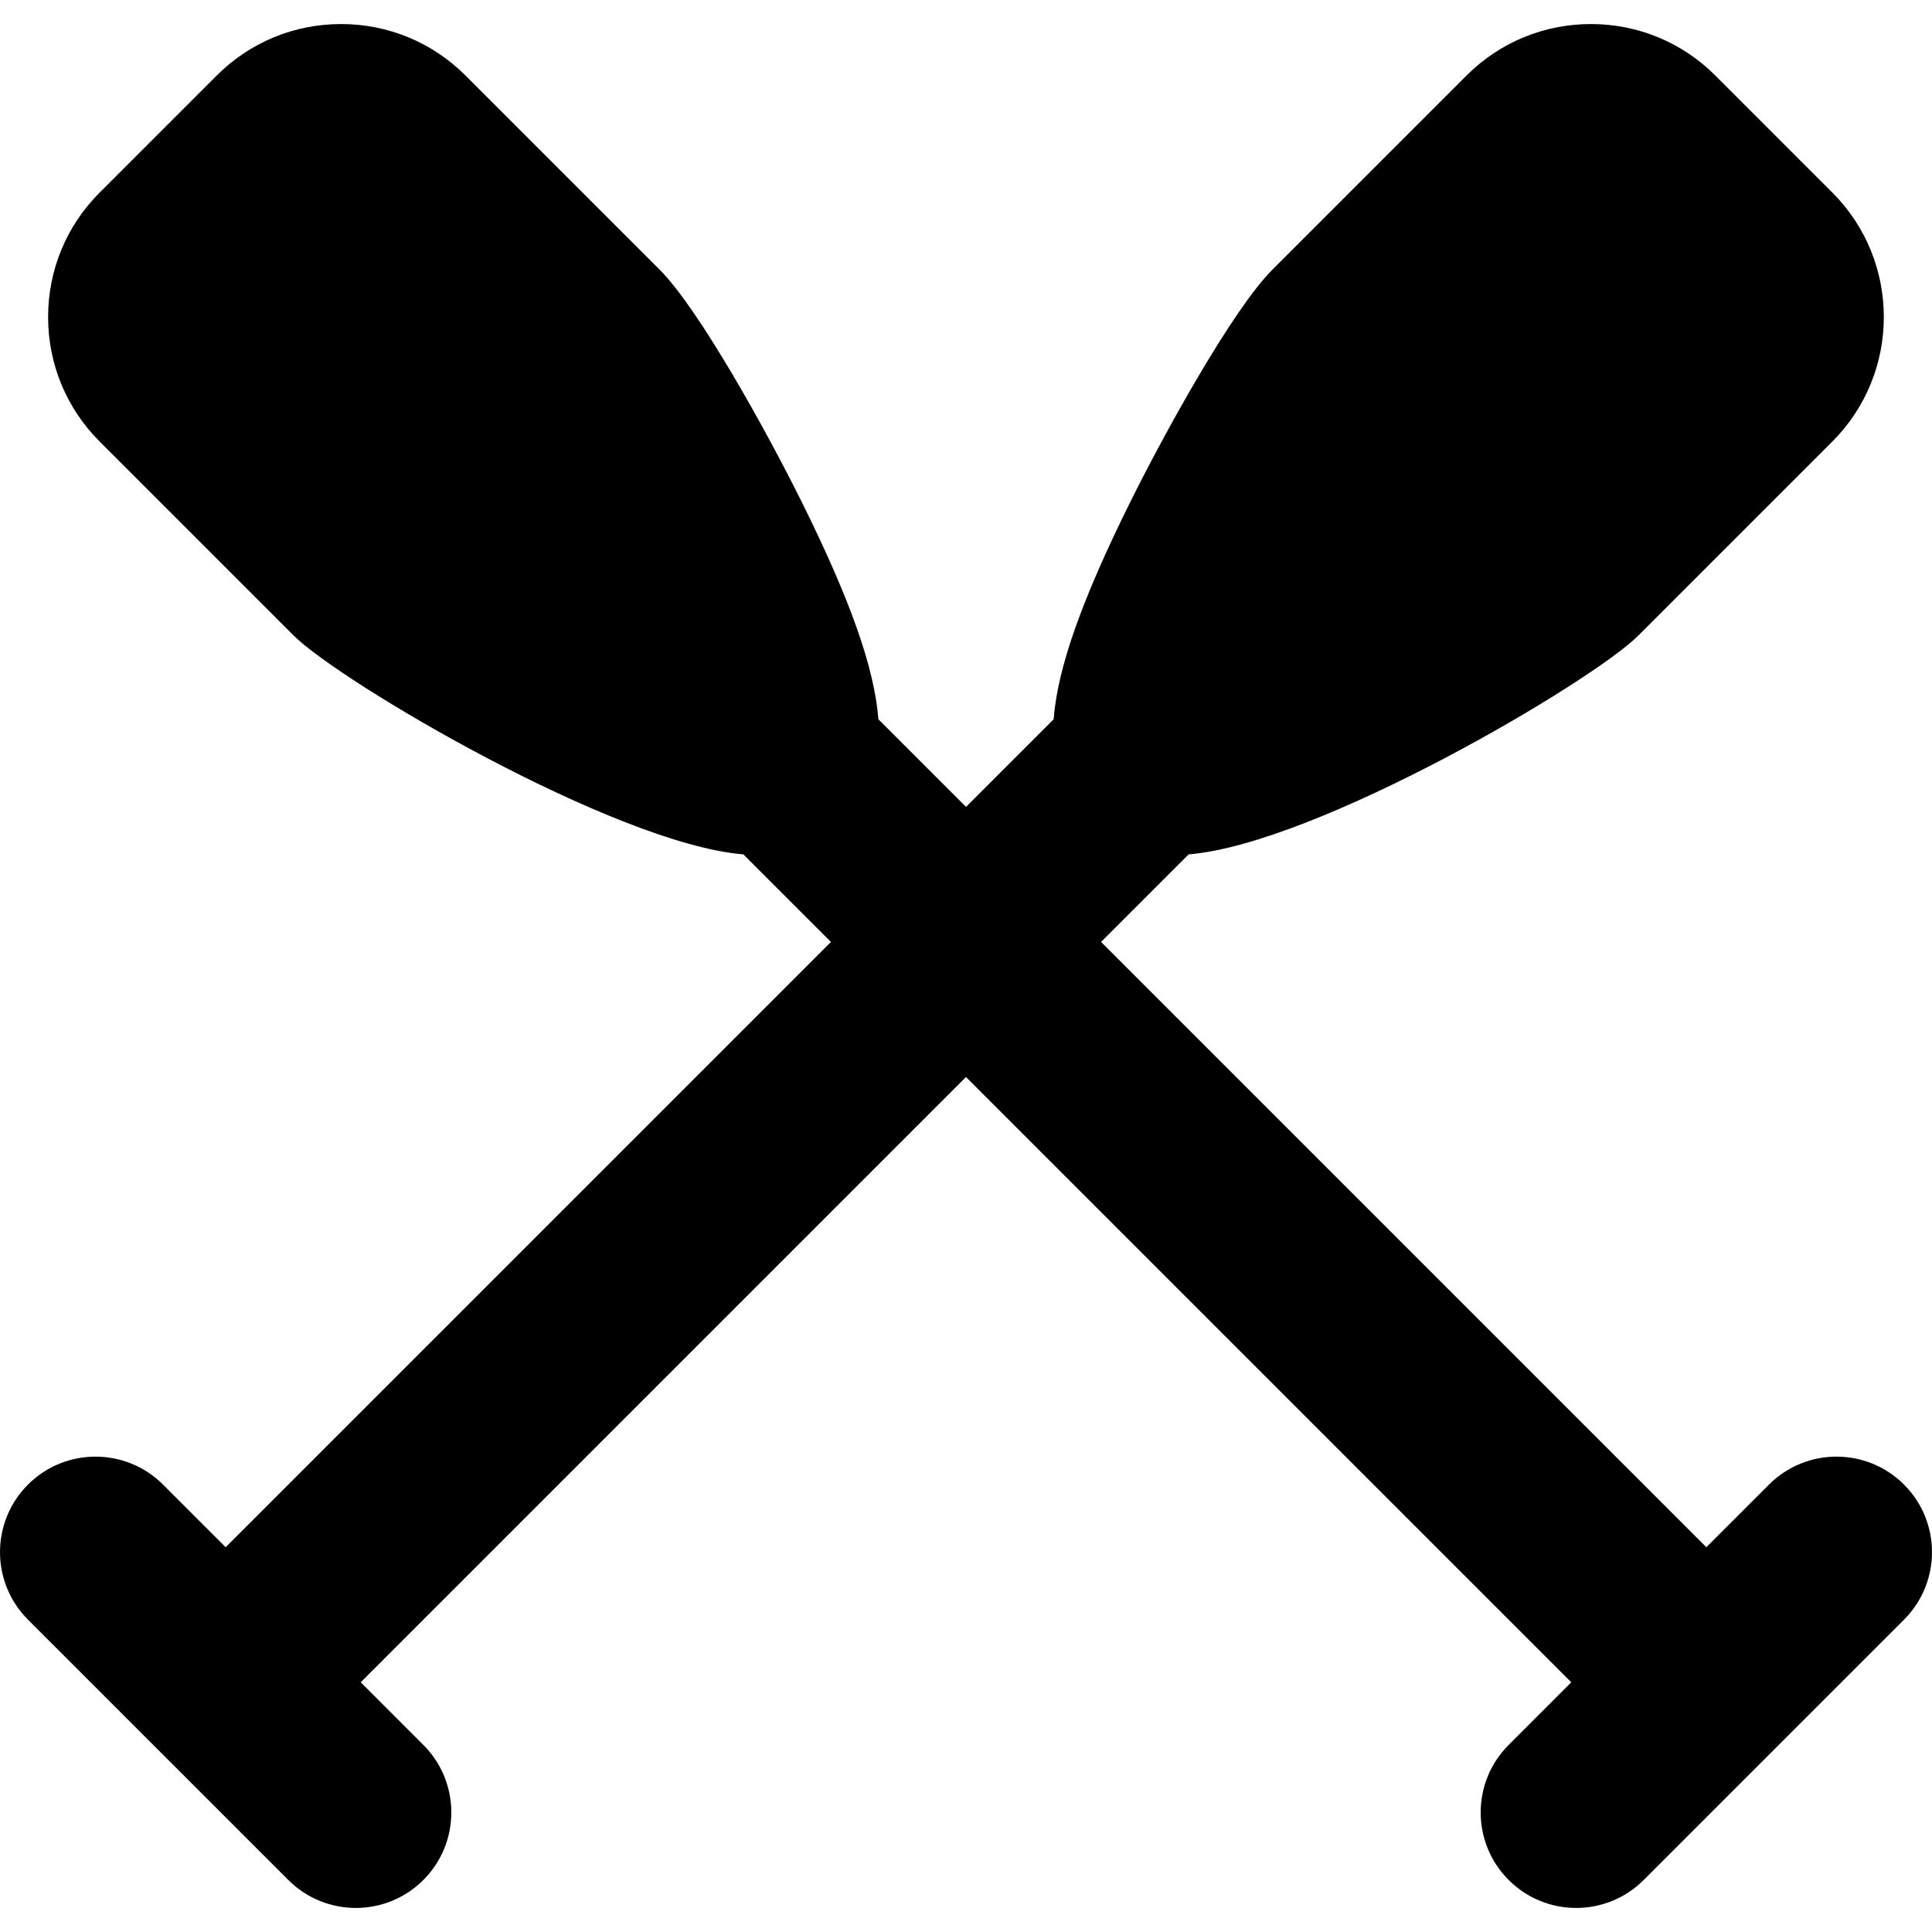
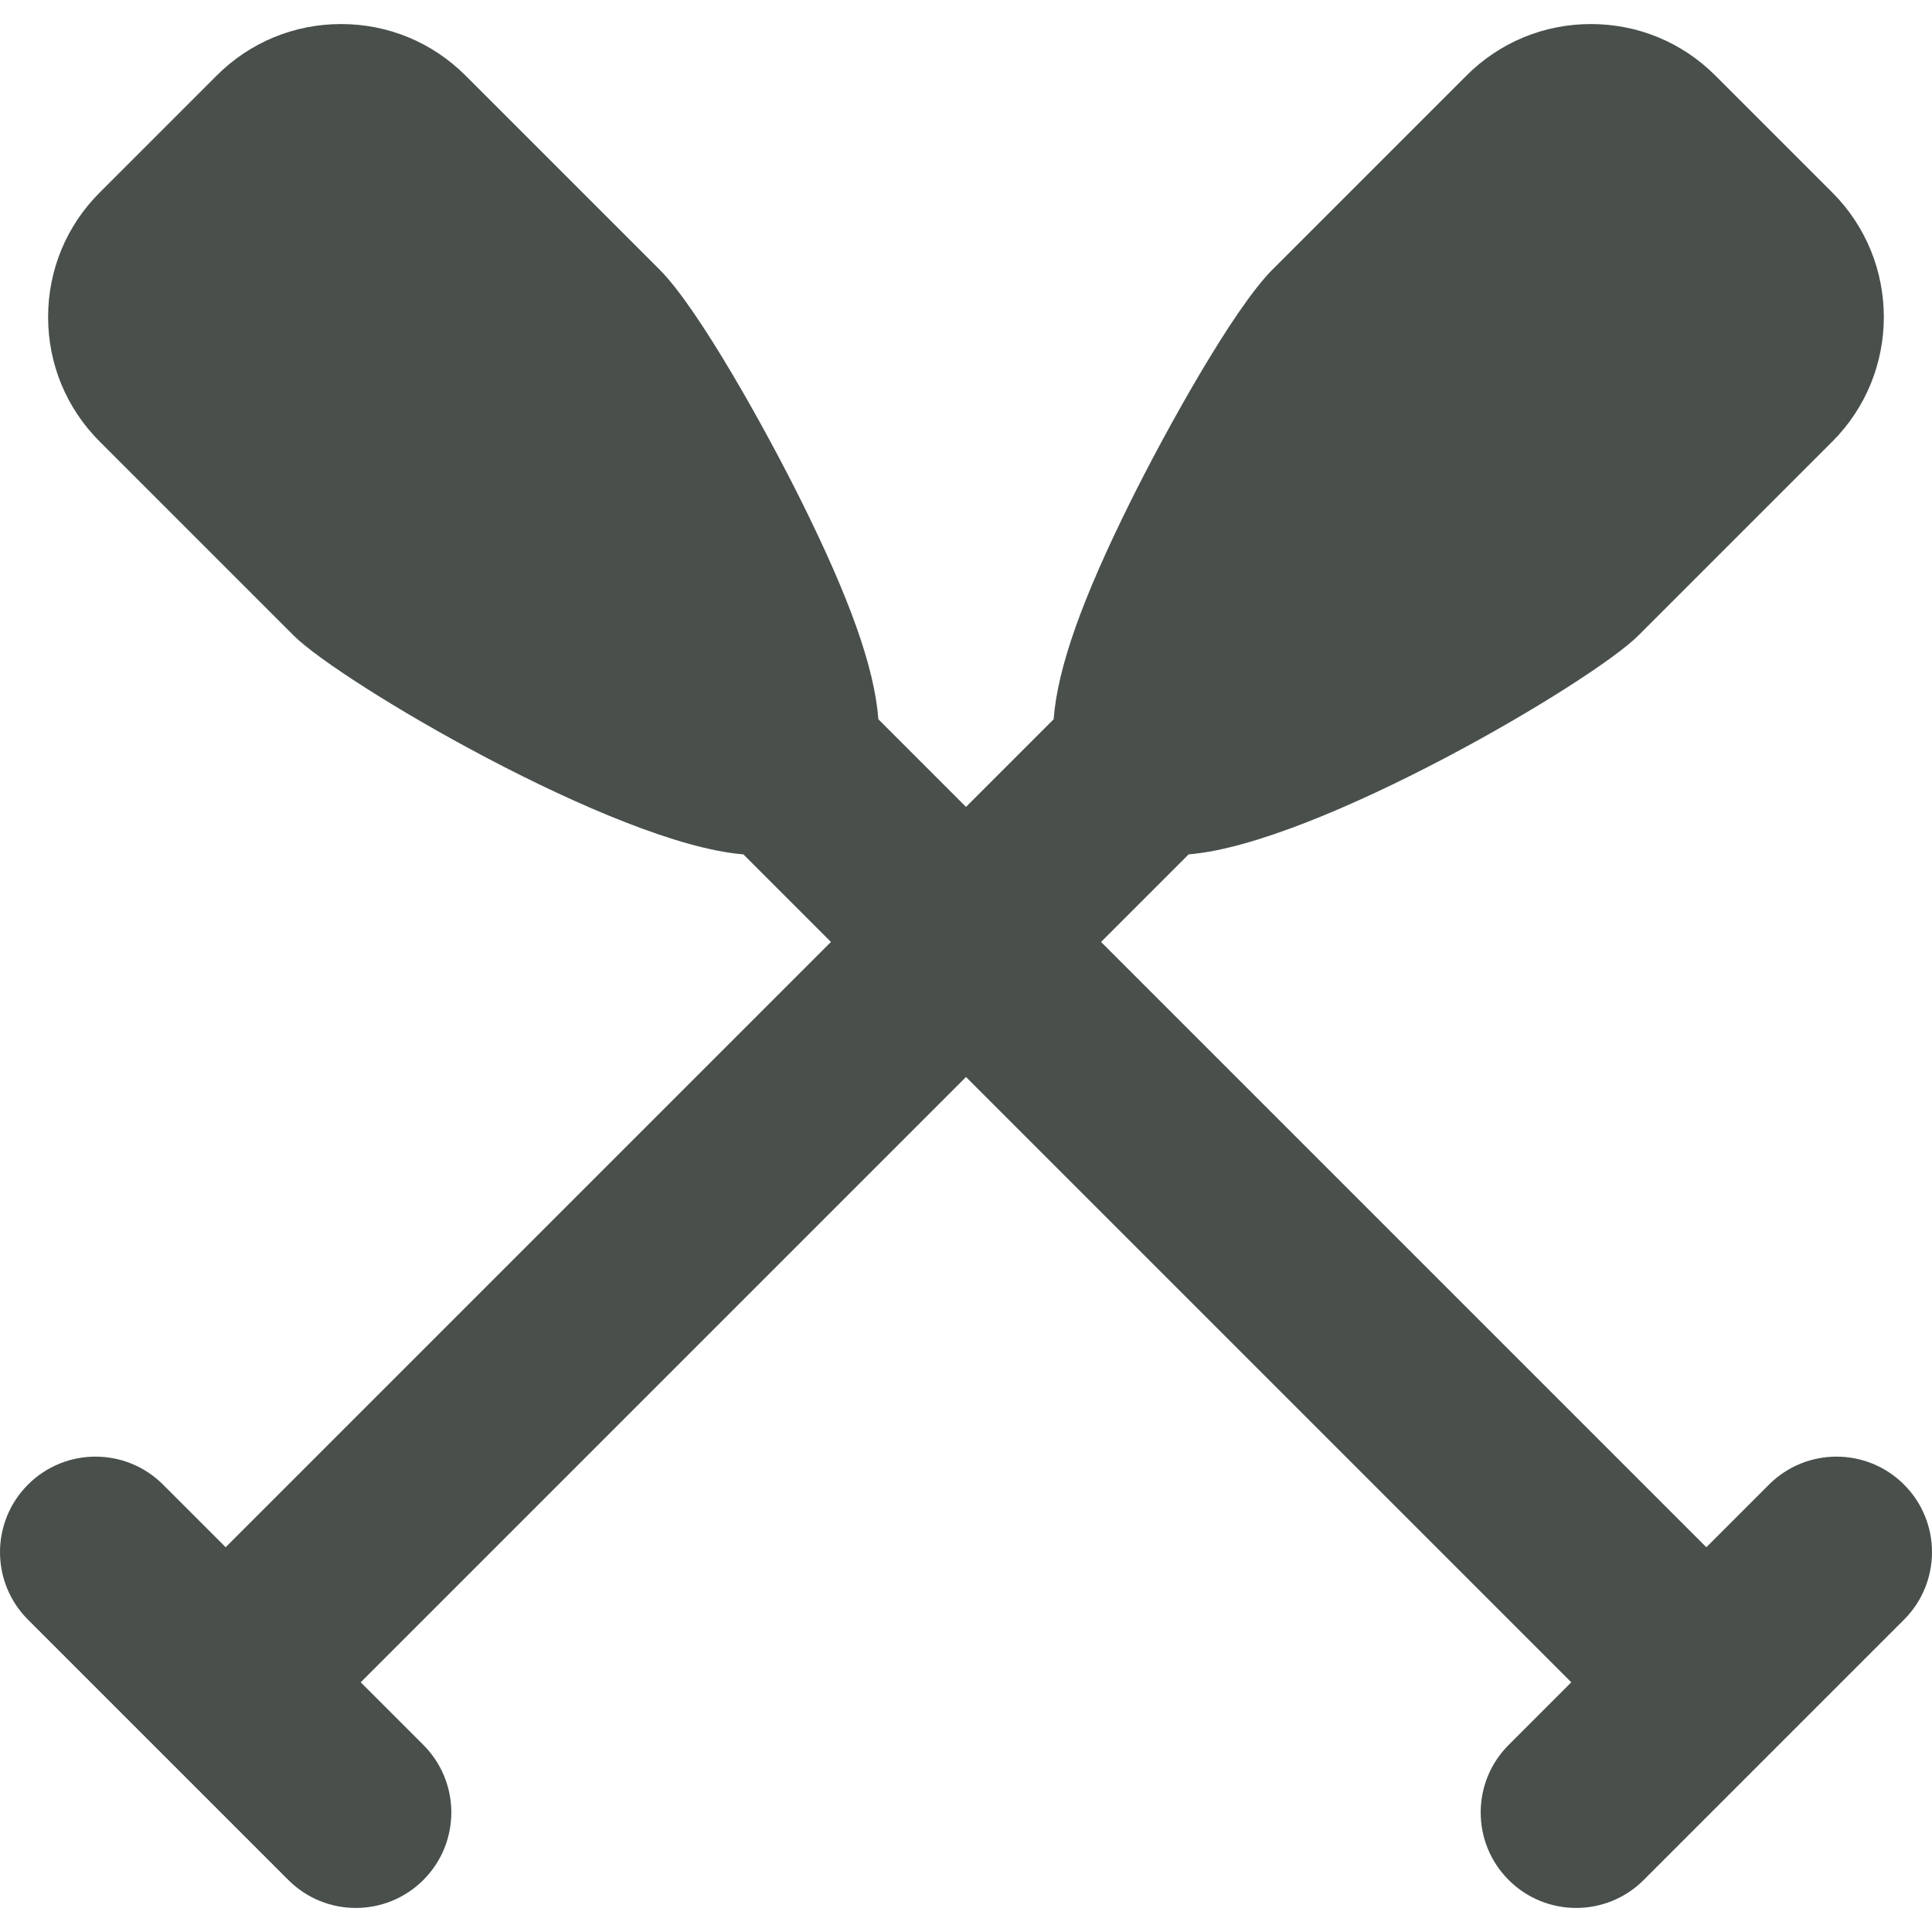
- <svg xmlns="http://www.w3.org/2000/svg" fill="#000000" height="800px" width="800px" version="1.1" id="Capa_1" viewBox="0 0 303.456 303.456" xml:space="preserve">
+ <svg xmlns="http://www.w3.org/2000/svg" fill="#49504B" height="800px" width="800px" version="1.1" id="Capa_1" viewBox="0 0 303.456 303.456" xml:space="preserve">
  <path d="M299.062,254.396l-40.888,40.889c-2.929,2.929-6.768,4.394-10.606,4.394s-7.678-1.465-10.606-4.394  c-5.858-5.857-5.858-15.355,0-21.213l9.837-9.838l-95.07-95.07l-95.071,95.07l9.838,9.838c5.858,5.857,5.858,15.355,0,21.213  c-2.929,2.929-6.768,4.394-10.606,4.394s-7.678-1.465-10.606-4.394L4.394,254.396c-5.858-5.857-5.858-15.355,0-21.213  c5.857-5.857,15.355-5.857,21.213,0l9.838,9.838l95.071-95.07l-13.755-13.755c-20.183-1.639-63.38-27.119-70.631-34.37  L15.656,69.352c-5.224-5.224-8.101-12.168-8.101-19.555s2.877-14.332,8.102-19.555l18.365-18.365c5.223-5.224,12.167-8.1,19.554-8.1  s14.331,2.876,19.554,8.1l30.475,30.475c6.162,6.163,16.762,25.271,22.383,36.609c7.431,14.991,11.352,25.826,11.979,34.014  l13.763,13.763l13.762-13.762c0.627-8.188,4.548-19.023,11.98-34.015c5.621-11.34,16.221-30.447,22.383-36.609l30.475-30.475  c5.223-5.224,12.167-8.1,19.554-8.1s14.331,2.876,19.554,8.1l18.366,18.366c10.781,10.781,10.782,28.325,0.001,39.107  l-30.476,30.475c-7.25,7.252-50.443,32.731-70.63,34.37l-13.756,13.756l95.07,95.07l9.838-9.838c5.857-5.857,15.355-5.857,21.213,0  C304.92,239.04,304.92,248.538,299.062,254.396z" />
</svg>
